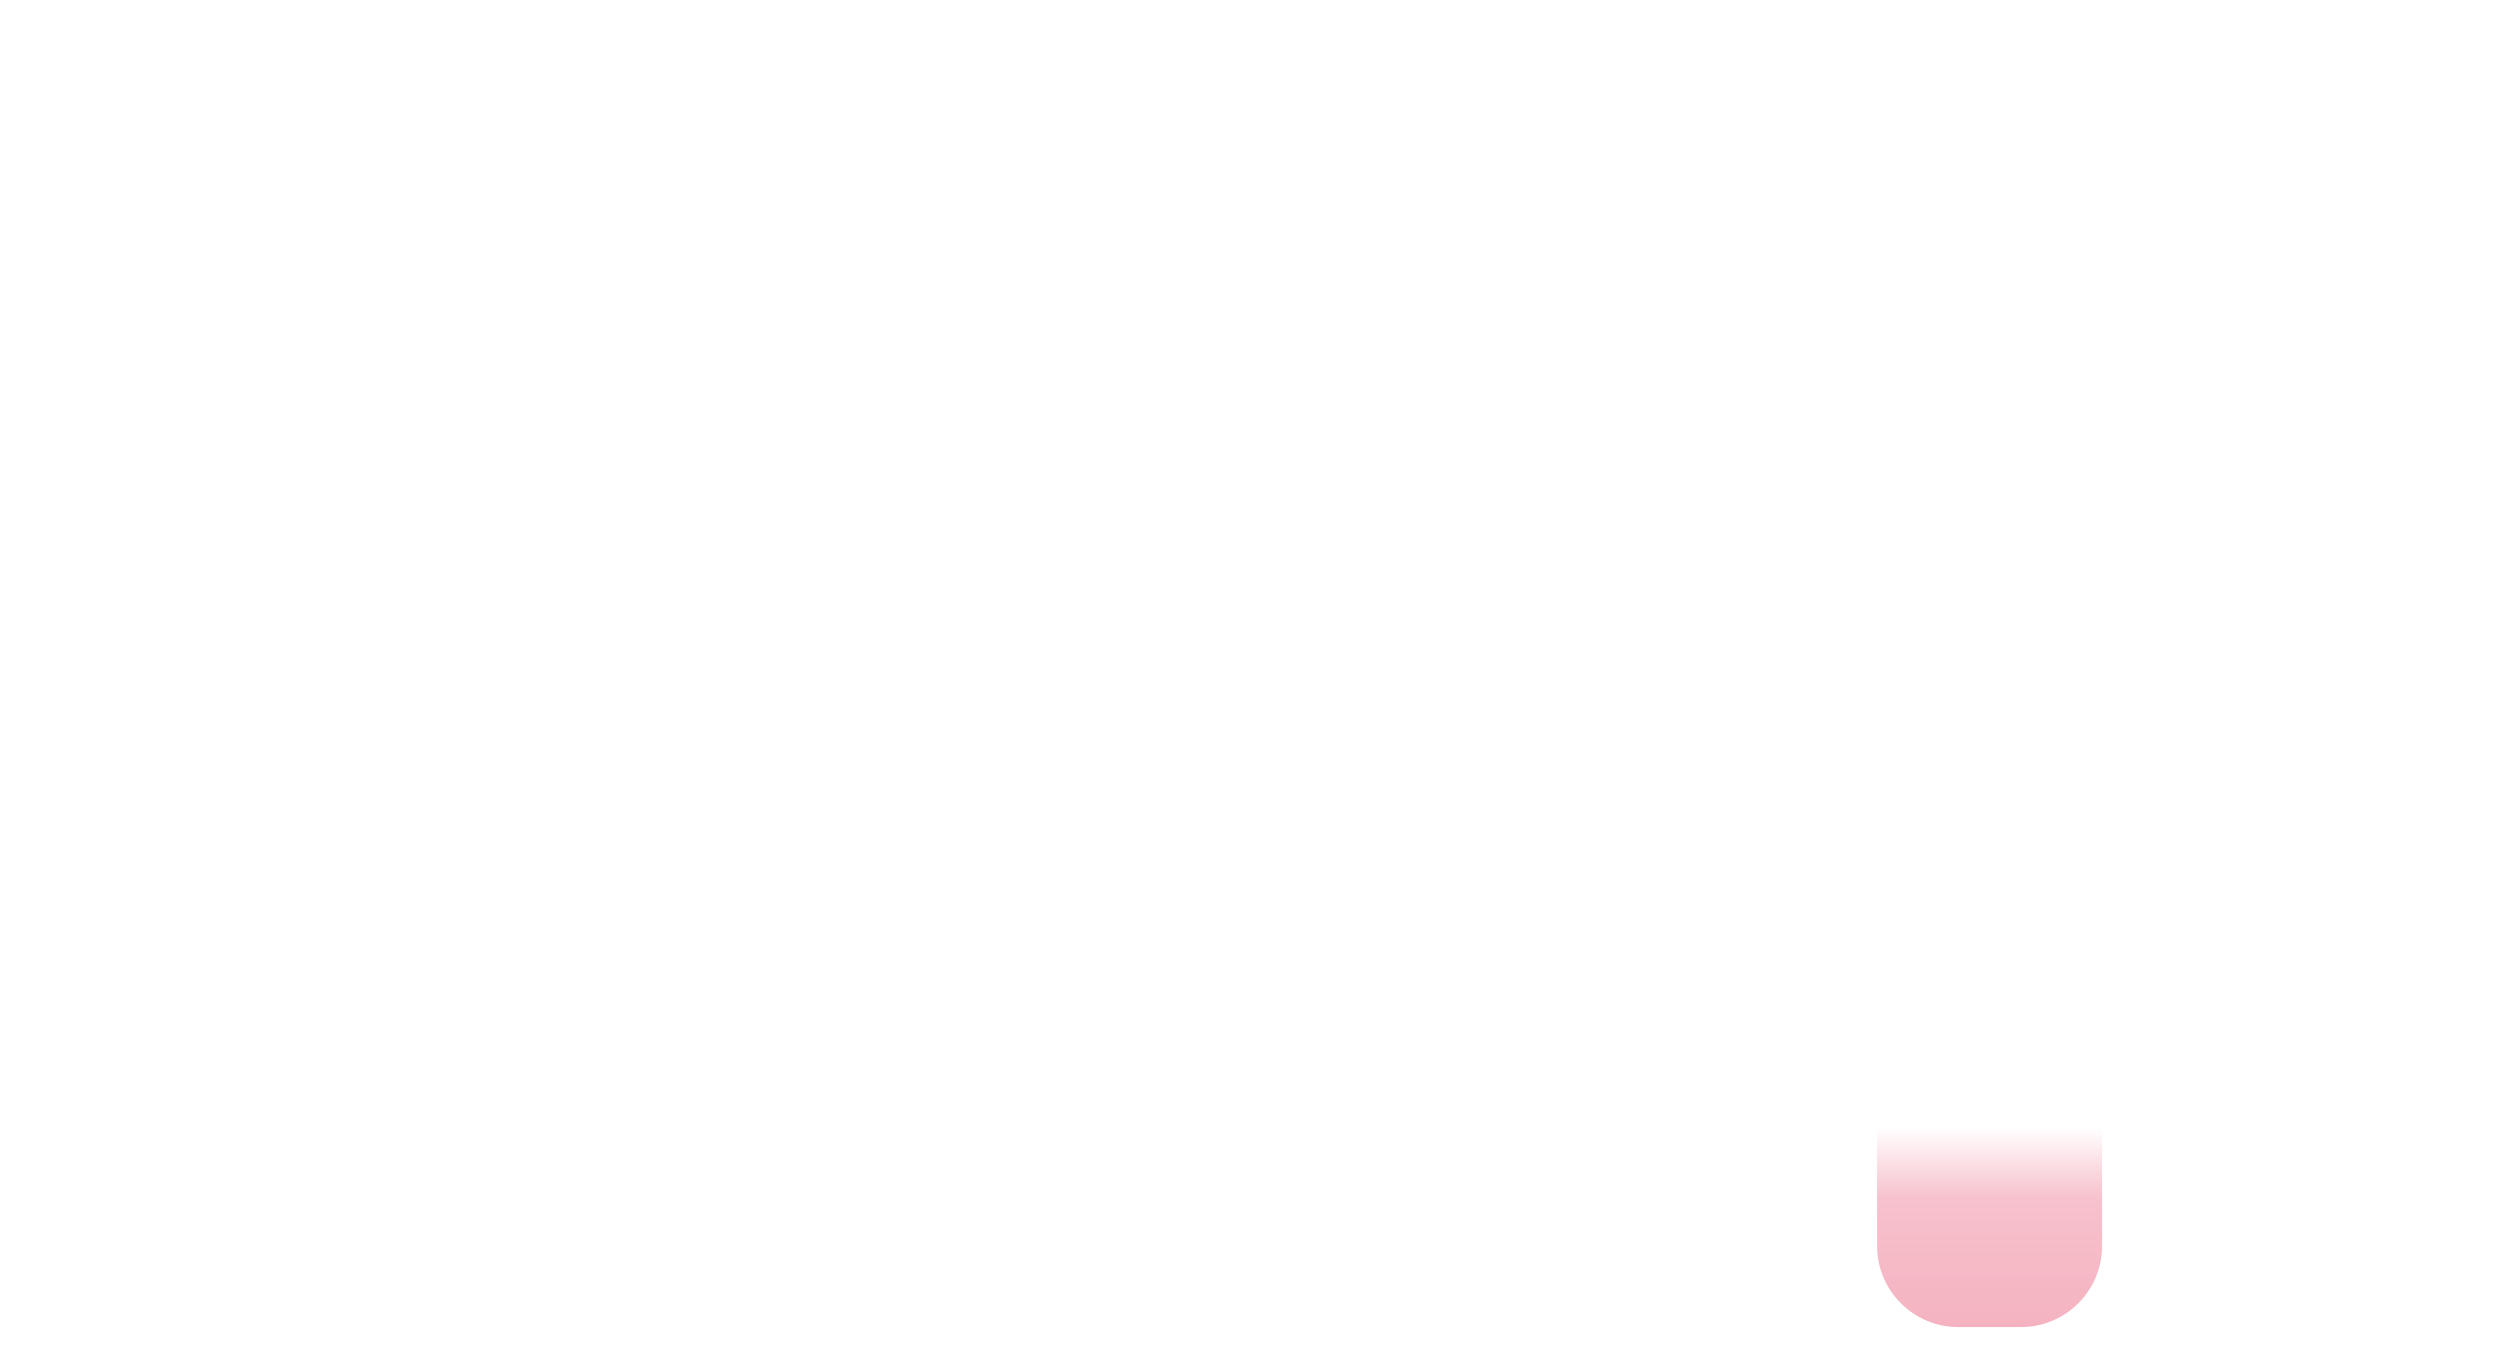
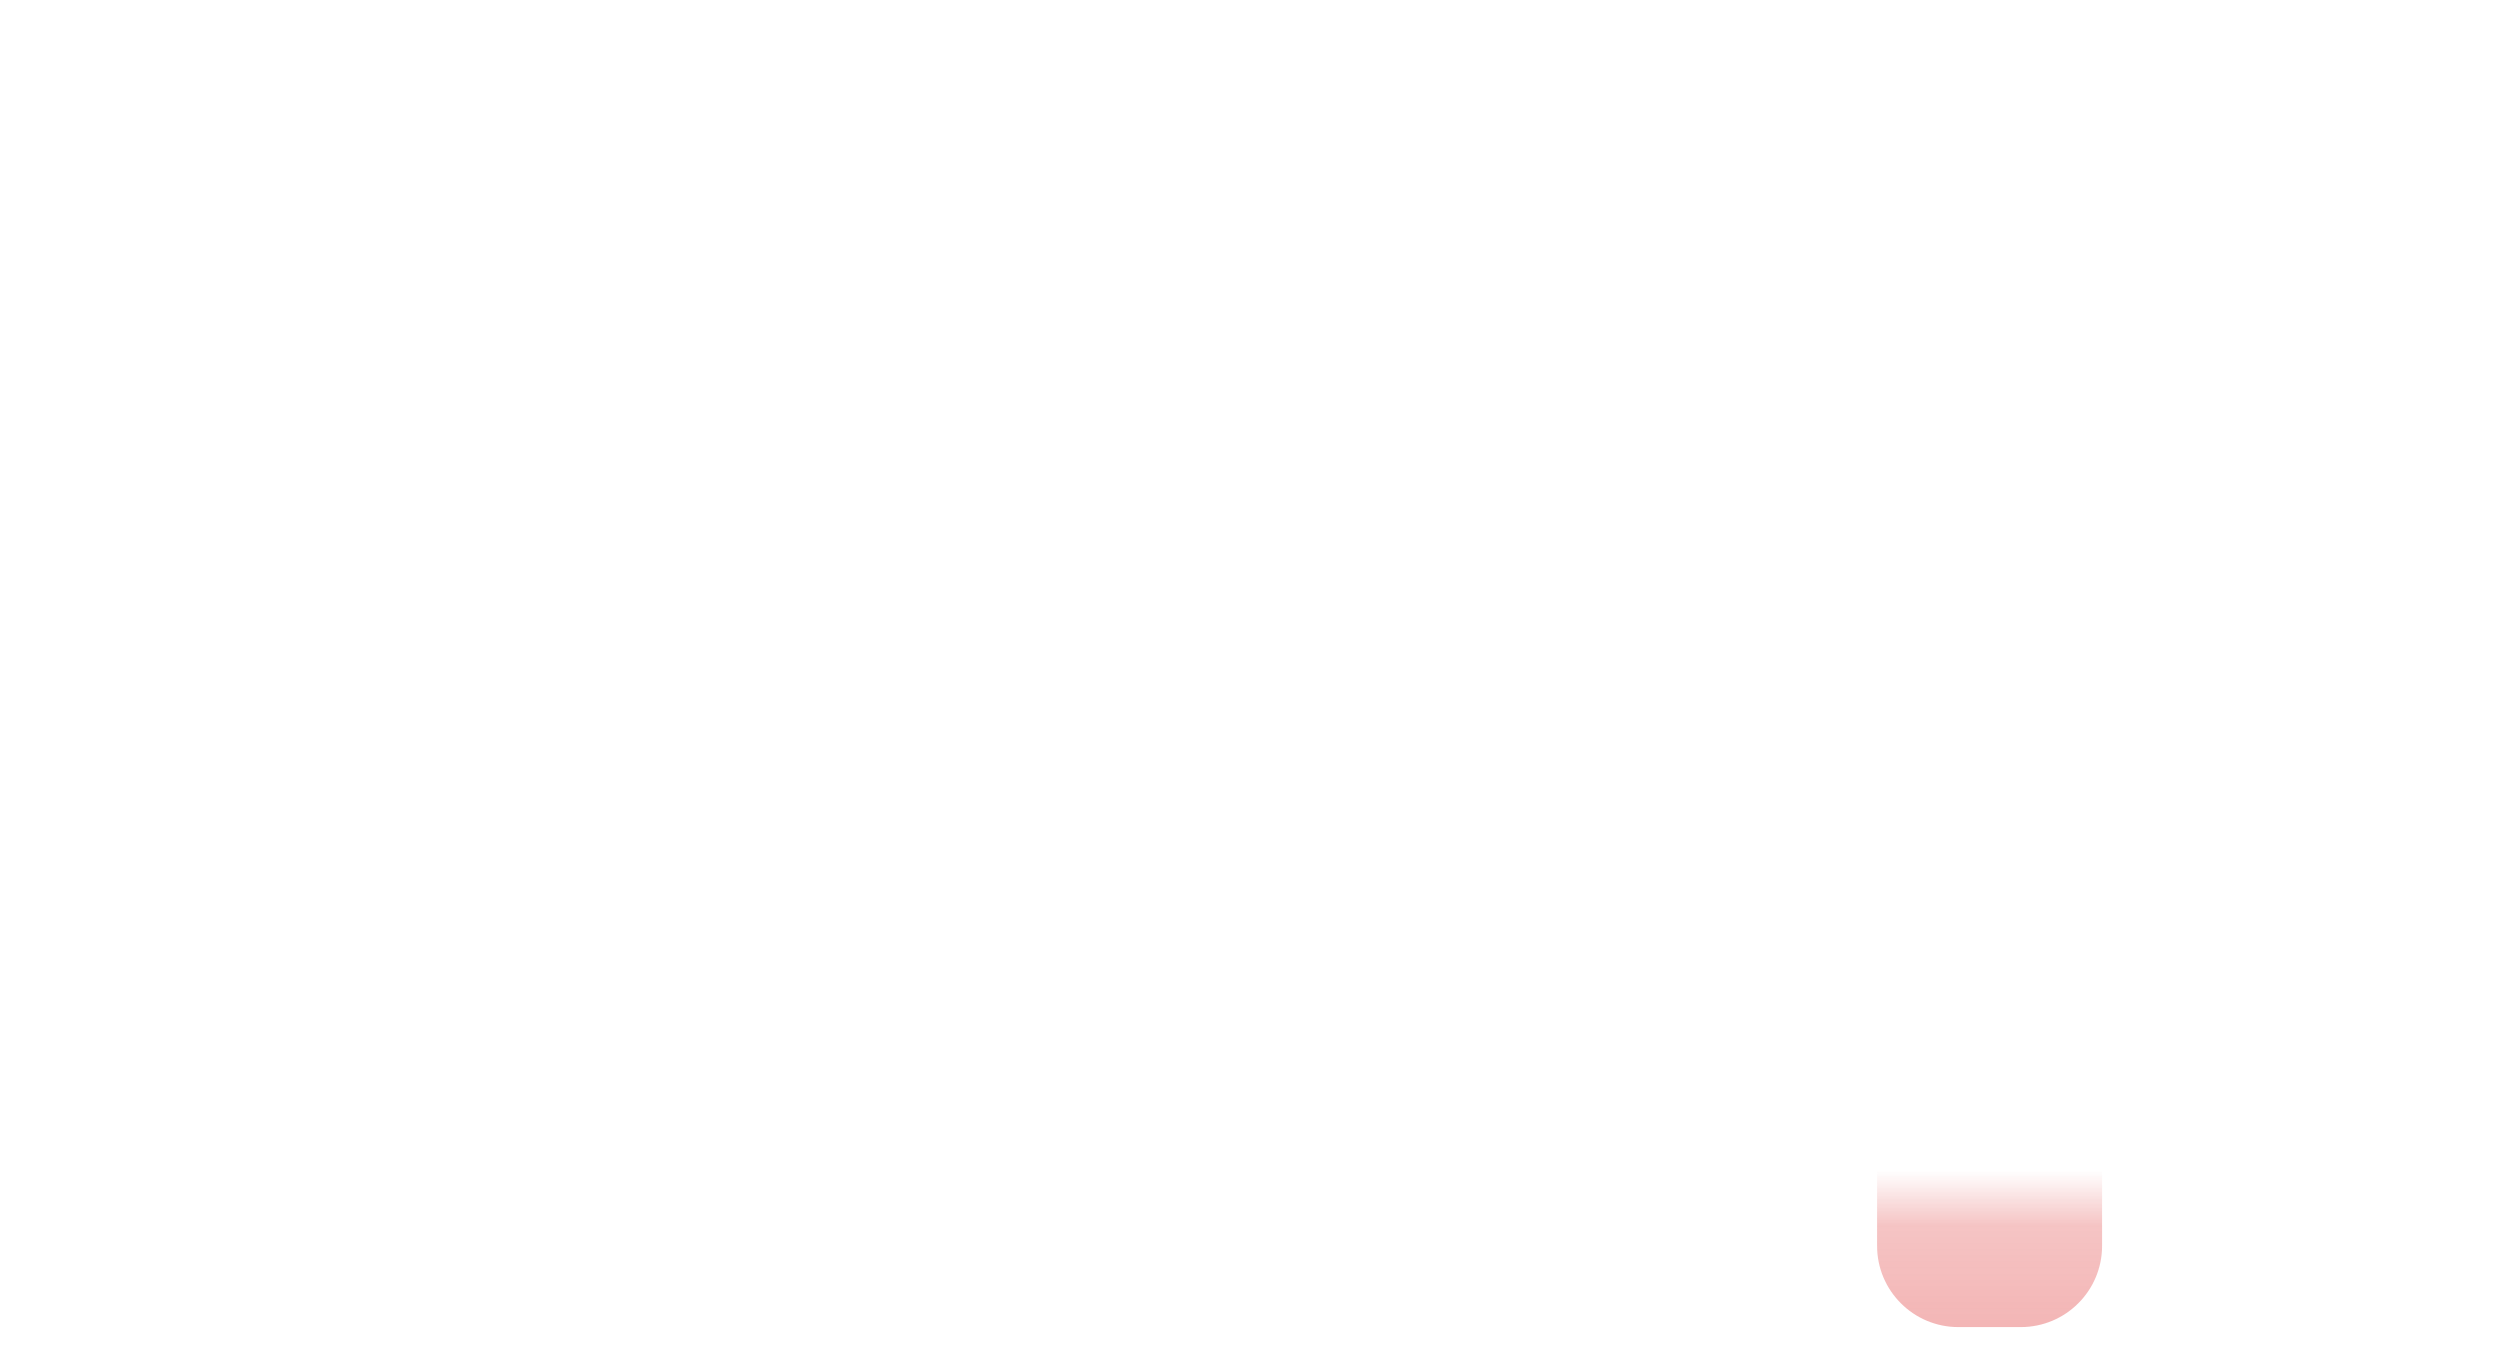
<svg xmlns="http://www.w3.org/2000/svg" viewBox="0 62 1200 658" width="1200" height="658">
  <defs>
    <clipPath id="sp_bwwp">
      <rect x="901" y="541" width="108" height="158" rx="39" />
    </clipPath>
    <style>@keyframes welle{from{transform:translateX(0)}to{transform:translateX(-16px)}}</style>
-     <linearGradient id="gu_bwwp6" x1="0" y1="603.0" x2="0" y2="700" gradientUnits="userSpaceOnUse">
-       <stop offset="0" stop-color="#e11d48" stop-opacity="0" />
-       <stop offset="0.35" stop-color="#e11d48" stop-opacity="0.8" />
-       <stop offset="1" stop-color="#e11d48" stop-opacity="1" />
+     <linearGradient id="g_bwwp_unten6" x1="0" y1="623.8" x2="0" y2="700" gradientUnits="userSpaceOnUse">
+       <stop offset="0" stop-color="#dc2626" stop-opacity="0" />
+       <stop offset="0.35" stop-color="#dc2626" stop-opacity="0.8" />
+       <stop offset="1" stop-color="#dc2626" stop-opacity="1" />
    </linearGradient>
  </defs>
  <g clip-path="url(#sp_bwwp)">
-     <rect x="900" y="603.0" width="110" height="97.0" fill="url(#gu_bwwp6)" opacity="0.34" />
+     <rect x="900" y="623.8" width="110" height="76.2" fill="url(#g_bwwp_unten6)" opacity="0.34" />
  </g>
</svg>
